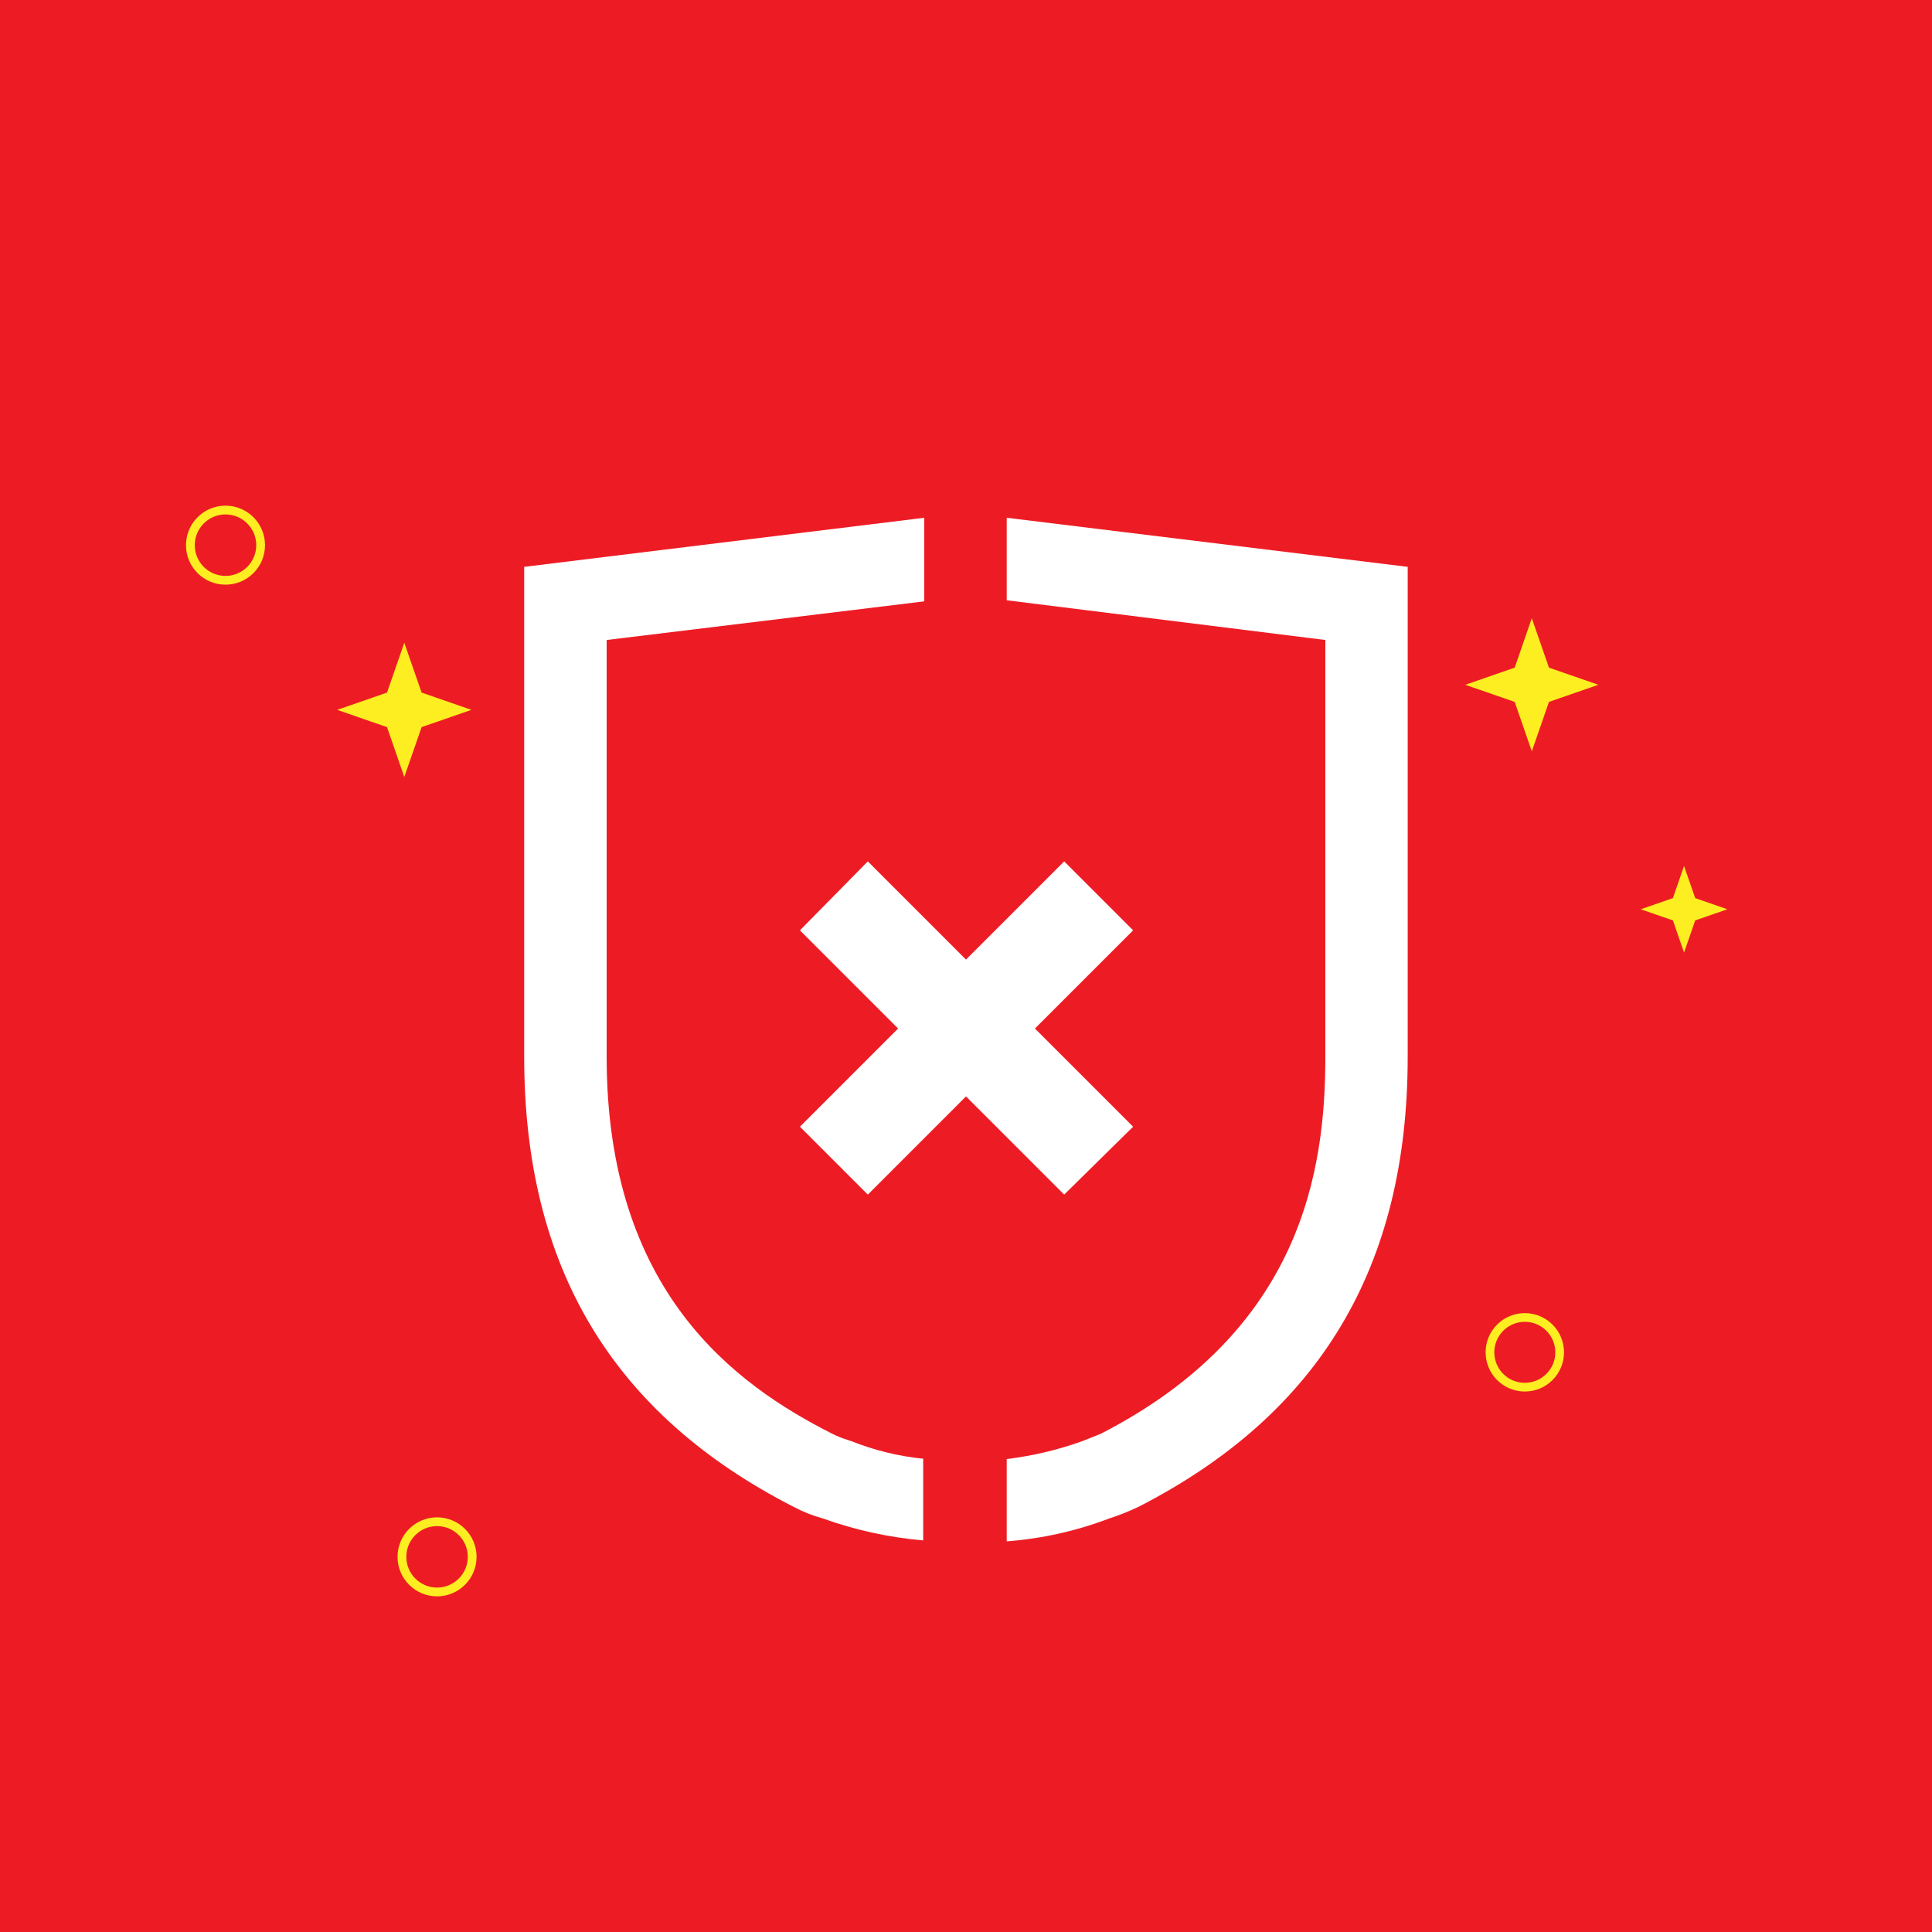
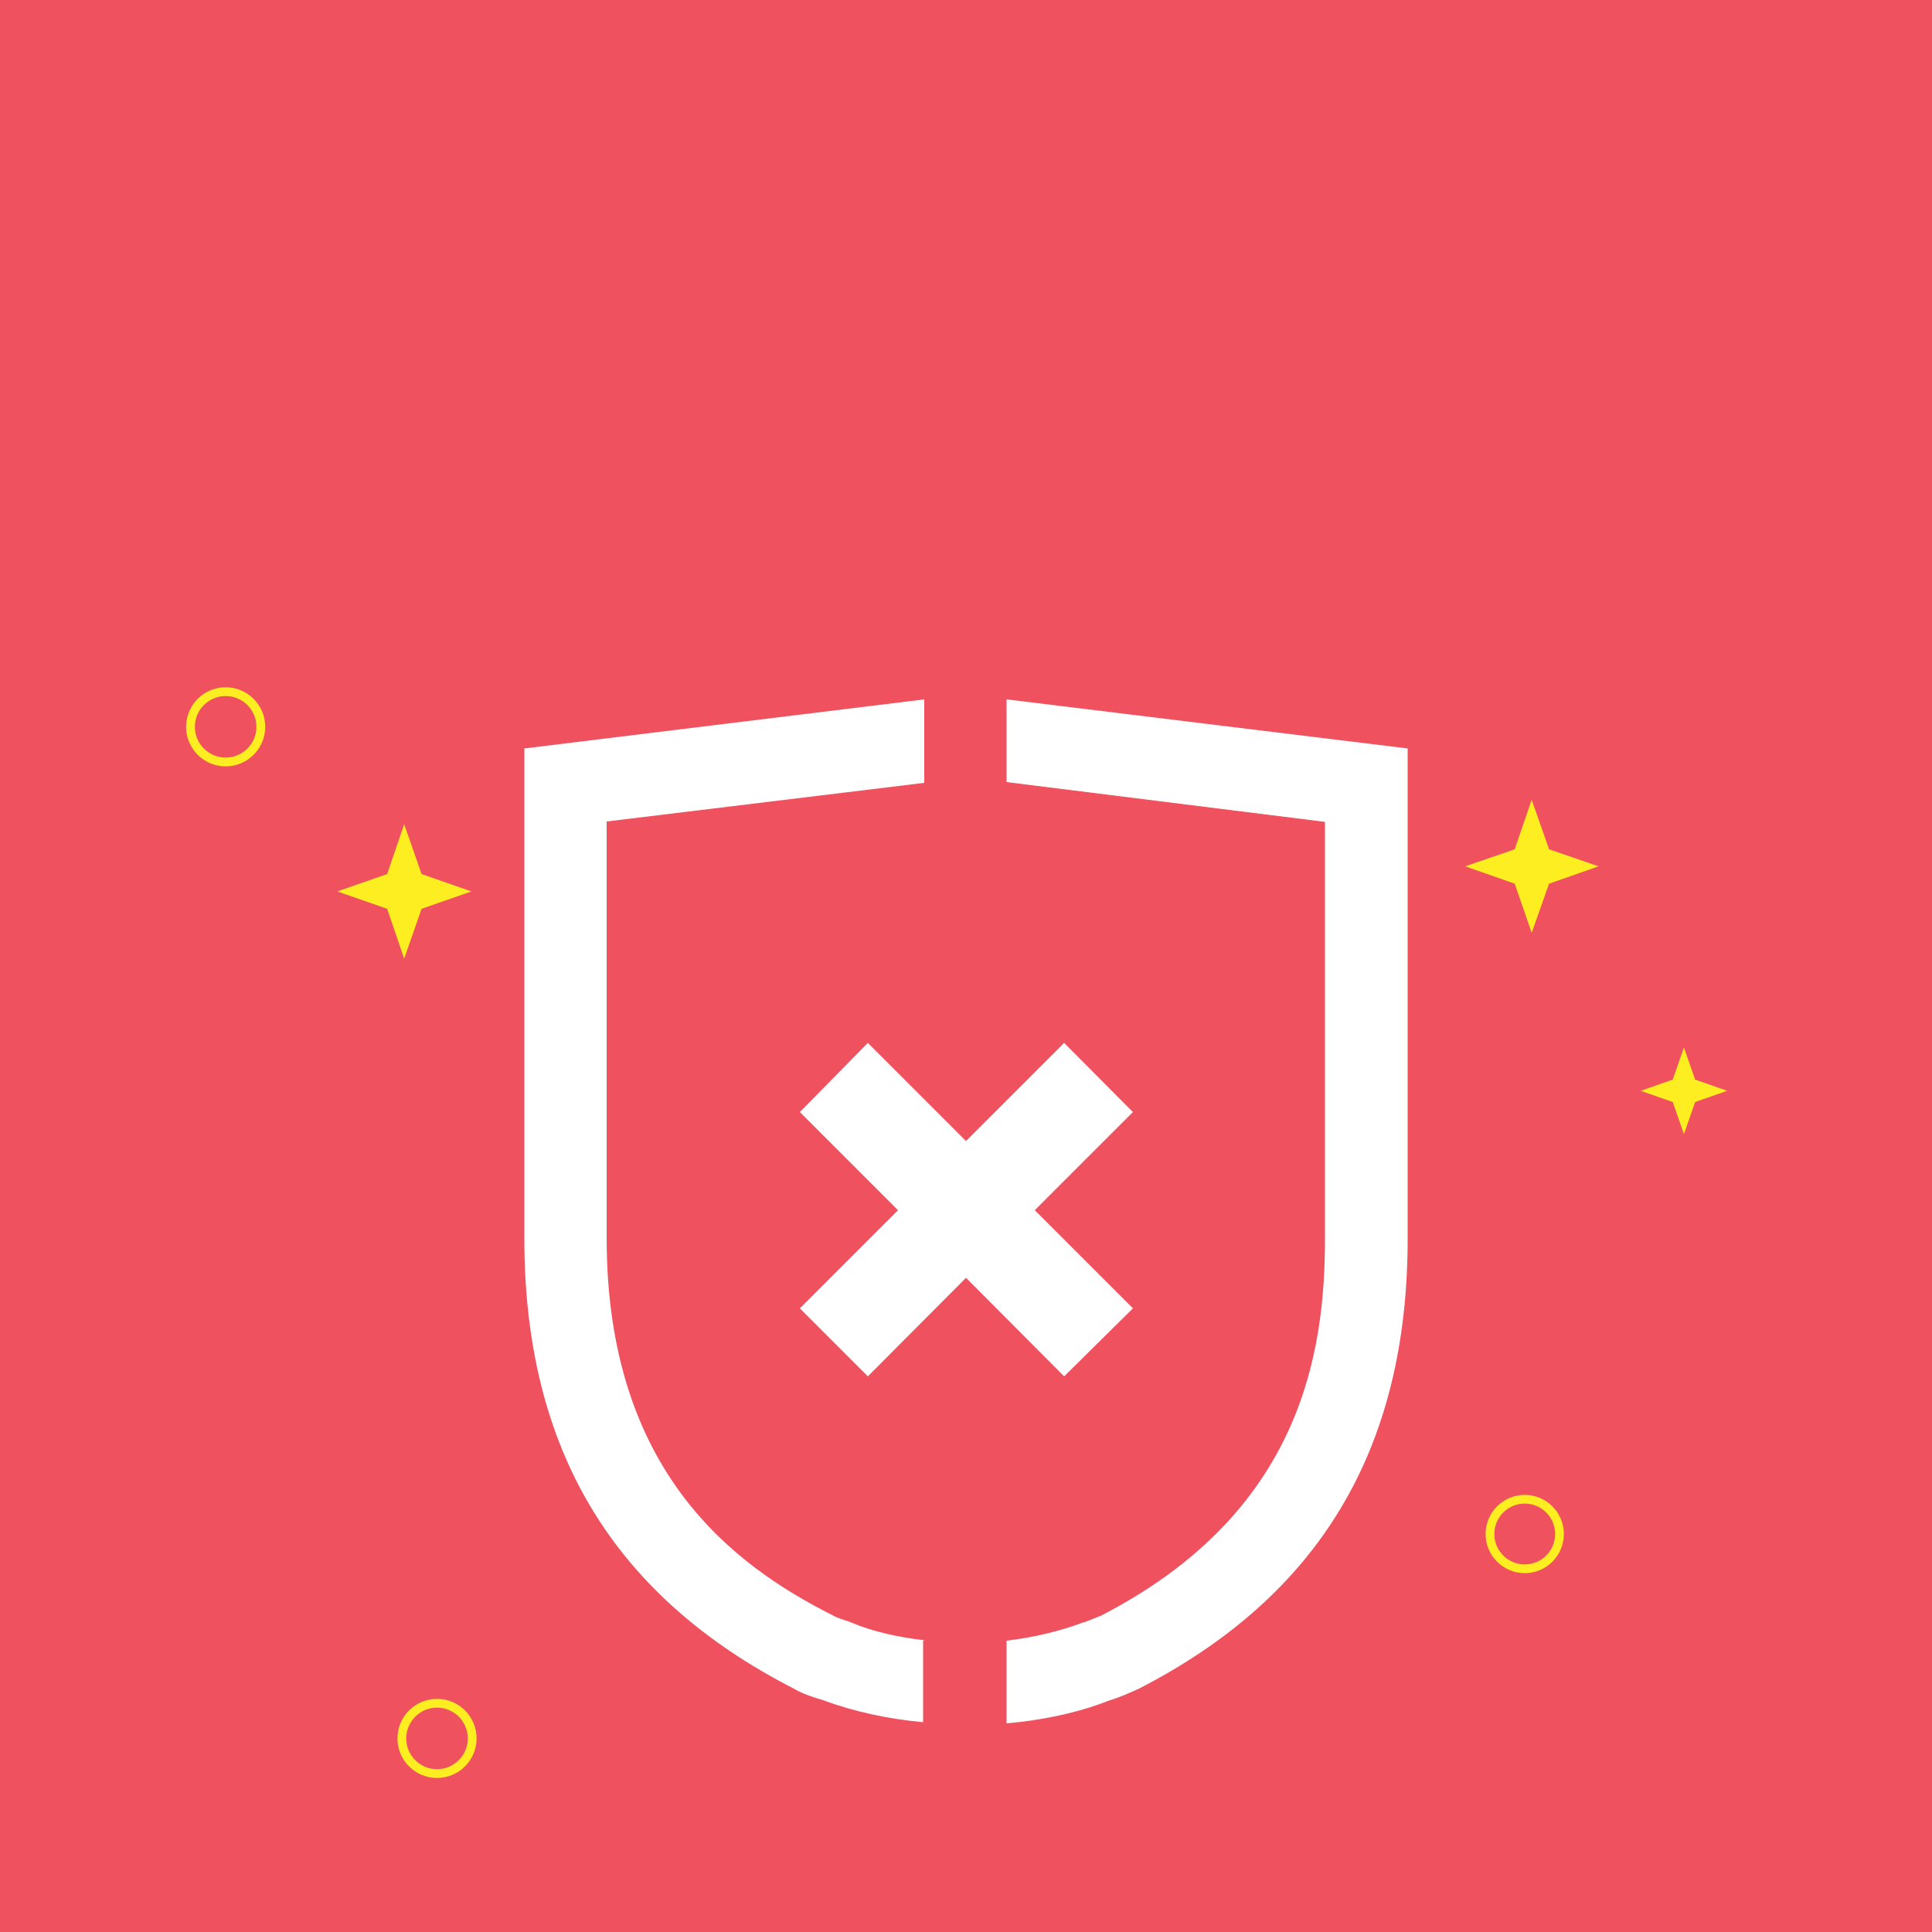
- <svg xmlns="http://www.w3.org/2000/svg" viewBox="0 0 500 500">
-   <defs>
-     <style>.cls-1{fill:#ed1c24;}.cls-2{fill:#fcee21;}.cls-3,.cls-4{fill:none;stroke:#fcee21;stroke-miterlimit:10;}.cls-3{stroke-width:2.25px;}.cls-4{stroke-width:2.27px;}.cls-5{fill:#fff;}</style>
-   </defs>
+ <svg xmlns="http://www.w3.org/2000/svg" version="1.1" x="0px" y="0px" viewBox="0 0 500 500" style="enable-background:new 0 0 500 500;" xml:space="preserve">
+   <style type="text/css">
+ 	.st0{fill:#FBB03B;}
+ 	.st1{fill:#A2BC53;}
+ 	.st2{fill:#E56575;}
+ 	.st3{fill:#F2D453;}
+ 	.st4{fill:#F2F2F2;}
+ 	.st5{fill:#65C4E5;stroke:#0071BC;stroke-miterlimit:10;}
+ 	.st6{fill:#EF97AA;}
+ 	.st7{fill:#29ABE2;}
+ 	.st8{fill:#44AD5C;}
+ 	.st9{fill:#EF525E;}
+ 	.st10{fill:#FCEE21;}
+ 	.st11{fill:none;stroke:#FCEE21;stroke-width:2.254;stroke-miterlimit:10;}
+ 	.st12{fill:none;stroke:#FCEE21;stroke-width:2.273;stroke-miterlimit:10;}
+ 	.st13{fill:#29ABE2;stroke:#0071BC;stroke-miterlimit:10;}
+ 	.st14{fill:#FFFFFF;}
+ 	.st15{fill:none;stroke:#FFFFFF;stroke-width:2.254;stroke-miterlimit:10;}
+ 	.st16{fill:none;stroke:#FFFFFF;stroke-width:2.273;stroke-miterlimit:10;}
+ 	.st17{fill:#F7931E;}
+ 	.st18{fill:#63703A;}
+ 	.st19{fill:#50592A;}
+ 	.st20{fill:#8C9663;}
+ 	.st21{fill:#848964;}
+ 	.st22{fill:#AA8465;}
+ 	.st23{fill:#736357;}
+ 	.st24{fill:#332823;}
+ 	.st25{fill:#666666;}
+ 	.st26{fill:#333333;}
+ 	.st27{fill:#F43122;}
+ 	.st28{fill:#C93C35;}
+ 	.st29{fill:#F44E45;}
+ 	.st30{fill:#E2AAB7;}
+ 	.st31{fill:#E593A3;}
+ 	.st32{fill:#40A4BF;}
+ 	.st33{fill:#1A8DB5;}
+ 	.st34{fill:#ACB5BC;}
+ 	.st35{fill:#939BA0;}
+ 	.st36{fill:#E8E8E8;}
+ 	.st37{fill:#C9C7C7;}
+ 	.st38{fill:none;stroke:#35302D;stroke-width:5;stroke-miterlimit:10;}
+ 	.st39{fill:#ED1C24;}
+ 	.st40{fill:#493C38;}
+ 	.st41{fill:#F4D9BD;}
+ 	.st42{fill:#EBA288;}
+ 	.st43{opacity:0.4;fill:#E4847C;}
+ 	.st44{fill:#5B5B5B;}
+ 	.st45{fill:#303030;}
+ 	.st46{fill:#F7F2F2;}
+ 	.st47{fill:#AFAFAF;}
+ 	.st48{fill:#FFDDBB;}
+ 	.st49{fill:#FFCCAA;}
+ 	.st50{fill:#AA663F;}
+ 	.st51{fill:#9C4C2E;}
+ 	.st52{fill:#EA7DB1;}
+ 	.st53{fill:#ED5AA7;}
+ 	.st54{fill:#F4E65D;}
+ 	.st55{fill:#F2D34E;}
+ 	.st56{fill:#ED1E79;}
+ 	.st57{fill:#543D34;}
+ 	.st58{fill:#C4A58A;}
+ 	.st59{fill:#A67C52;}
+ 	.st60{fill:#F15A24;}
+ 	.st61{fill:#42210B;}
+ 	.st62{fill:#949494;}
+ 	.st63{fill:#E0E2E2;}
+ 	.st64{fill:#F2715B;}
+ 	.st65{fill:#D1D3D5;}
+ 	.st66{fill:#3B444F;}
+ 	.st67{fill:#E6E6E6;}
+ 	.st68{fill:#B3B3B3;}
+ 	.st69{fill:#1C8FB7;}
+ 	.st70{fill-rule:evenodd;clip-rule:evenodd;fill:#FCEE21;}
+ 	.st71{opacity:0.5;fill:#FFFFFF;}
+ 	.st72{fill:none;stroke:#F7931E;stroke-width:8.278;stroke-miterlimit:10;}
+ 	.st73{fill:#FFFFFF;stroke:#FFFFFF;stroke-width:7.468;stroke-miterlimit:10;}
+ 	.st74{fill:#65C4E5;}
+ 	.st75{fill:none;stroke:#29ABE2;stroke-width:2;stroke-miterlimit:10;}
+ 	.st76{fill:none;stroke:#29ABE2;stroke-width:2;stroke-miterlimit:10;stroke-dasharray:8.571,5.357;}
+ 	.st77{fill:none;stroke:#1D8EB5;stroke-width:2;stroke-miterlimit:10;}
+ 	.st78{fill:none;stroke:#1D8EB5;stroke-width:2;stroke-miterlimit:10;stroke-dasharray:8.571,5.357;}
+ </style>
  <g id="BG">
-     <rect class="cls-1" width="500" height="500" />
-     <polygon class="cls-2" points="396.43 160 400.87 172.79 413.65 177.22 400.87 181.65 396.43 194.44 392 181.65 379.21 177.22 392 172.79 396.43 160" />
-     <polygon class="cls-2" points="104.63 166.35 109.11 179.24 122 183.71 109.11 188.18 104.63 201.08 100.16 188.18 87.27 183.71 100.16 179.24 104.63 166.35" />
-     <polygon class="cls-2" points="435.83 224.11 438.72 232.43 447.04 235.32 438.72 238.2 435.83 246.53 432.95 238.2 424.62 235.32 432.95 232.43 435.83 224.11" />
-     <circle class="cls-3" cx="394.62" cy="349.98" r="9.02" />
-     <circle class="cls-4" cx="58.36" cy="141.09" r="9.09" />
-     <circle class="cls-4" cx="113.11" cy="402.91" r="9.09" />
+     <rect x="0" class="st9" width="500" height="500" />
+     <polygon class="st10" points="396.4,207 400.9,219.8 413.7,224.2 400.9,228.7 396.4,241.4 392,228.7 379.2,224.2 392,219.8  " />
+     <polygon class="st10" points="104.6,213.3 109.1,226.2 122,230.7 109.1,235.2 104.6,248.1 100.2,235.2 87.3,230.7 100.2,226.2  " />
+     <polygon class="st10" points="435.8,271.1 438.7,279.4 447,282.3 438.7,285.2 435.8,293.5 432.9,285.2 424.6,282.3 432.9,279.4     " />
+     <circle class="st11" cx="394.6" cy="397" r="9" />
+     <circle class="st12" cx="58.4" cy="188.1" r="9.1" />
+     <circle class="st12" cx="113.1" cy="449.9" r="9.1" />
  </g>
-   <g id="Layer_1" data-name="Layer 1">
-     <path class="cls-5" d="M260.54,134v21.35L343,165.63V273.48c0,29.19-5.95,70.82-58.12,97.58l-4.06,1.62L280,373a89.54,89.54,0,0,1-19.46,4.6V398.9A94.35,94.35,0,0,0,287,393a62.39,62.39,0,0,0,7.57-3c47-24.06,69.74-62.17,69.74-116.5V146.7Z" />
-     <path class="cls-5" d="M239.19,377.55a69.66,69.66,0,0,1-18.92-4.6l-.81-.27a25.07,25.07,0,0,1-4.06-1.62C190.26,358.35,157,334.3,157,273.48V165.63l82.18-10V134L135.66,146.7V273.48c0,54.33,22.71,92.44,69.74,116.5a36.77,36.77,0,0,0,7.57,3,103,103,0,0,0,25.95,5.68V377.55Z" />
-     <polygon class="cls-5" points="293.25 291.59 267.84 266.18 293.25 240.77 275.41 222.93 250 248.34 224.59 222.93 207.02 240.77 232.43 266.18 207.02 291.59 224.59 309.16 250 283.75 275.41 309.16 293.25 291.59" />
+   <g id="Layer_1">
+     <g>
+       <path class="st14" d="M260.5,181v21.4l82.4,10.3v107.9c0,29.2-5.9,70.8-58.1,97.6c-1.4,0.5-2.7,1.1-4.1,1.6L280,420    c-5.9,2.2-12.7,3.8-19.5,4.6v21.4c9.2-0.8,18.4-2.7,26.5-5.9c2.7-0.8,5.1-1.9,7.6-3c47-24.1,69.7-62.2,69.7-116.5V193.7L260.5,181    z" />
+       <path class="st14" d="M239.2,424.5c-6.8-0.8-13.2-2.2-18.9-4.6l-0.8-0.3c-1.4-0.5-2.7-0.8-4.1-1.6c-25.1-12.7-58.4-36.8-58.4-97.6    V212.6l82.2-10V181l-103.5,12.7v126.8c0,54.3,22.7,92.4,69.7,116.5c2.4,1.4,4.9,2.2,7.6,3c8.1,3,17,4.9,25.9,5.7v-21.1H239.2z" />
+       <polygon class="st14" points="293.2,338.6 267.8,313.2 293.2,287.8 275.4,269.9 250,295.3 224.6,269.9 207,287.8 232.4,313.2     207,338.6 224.6,356.2 250,330.7 275.4,356.2   " />
+     </g>
  </g>
</svg>
